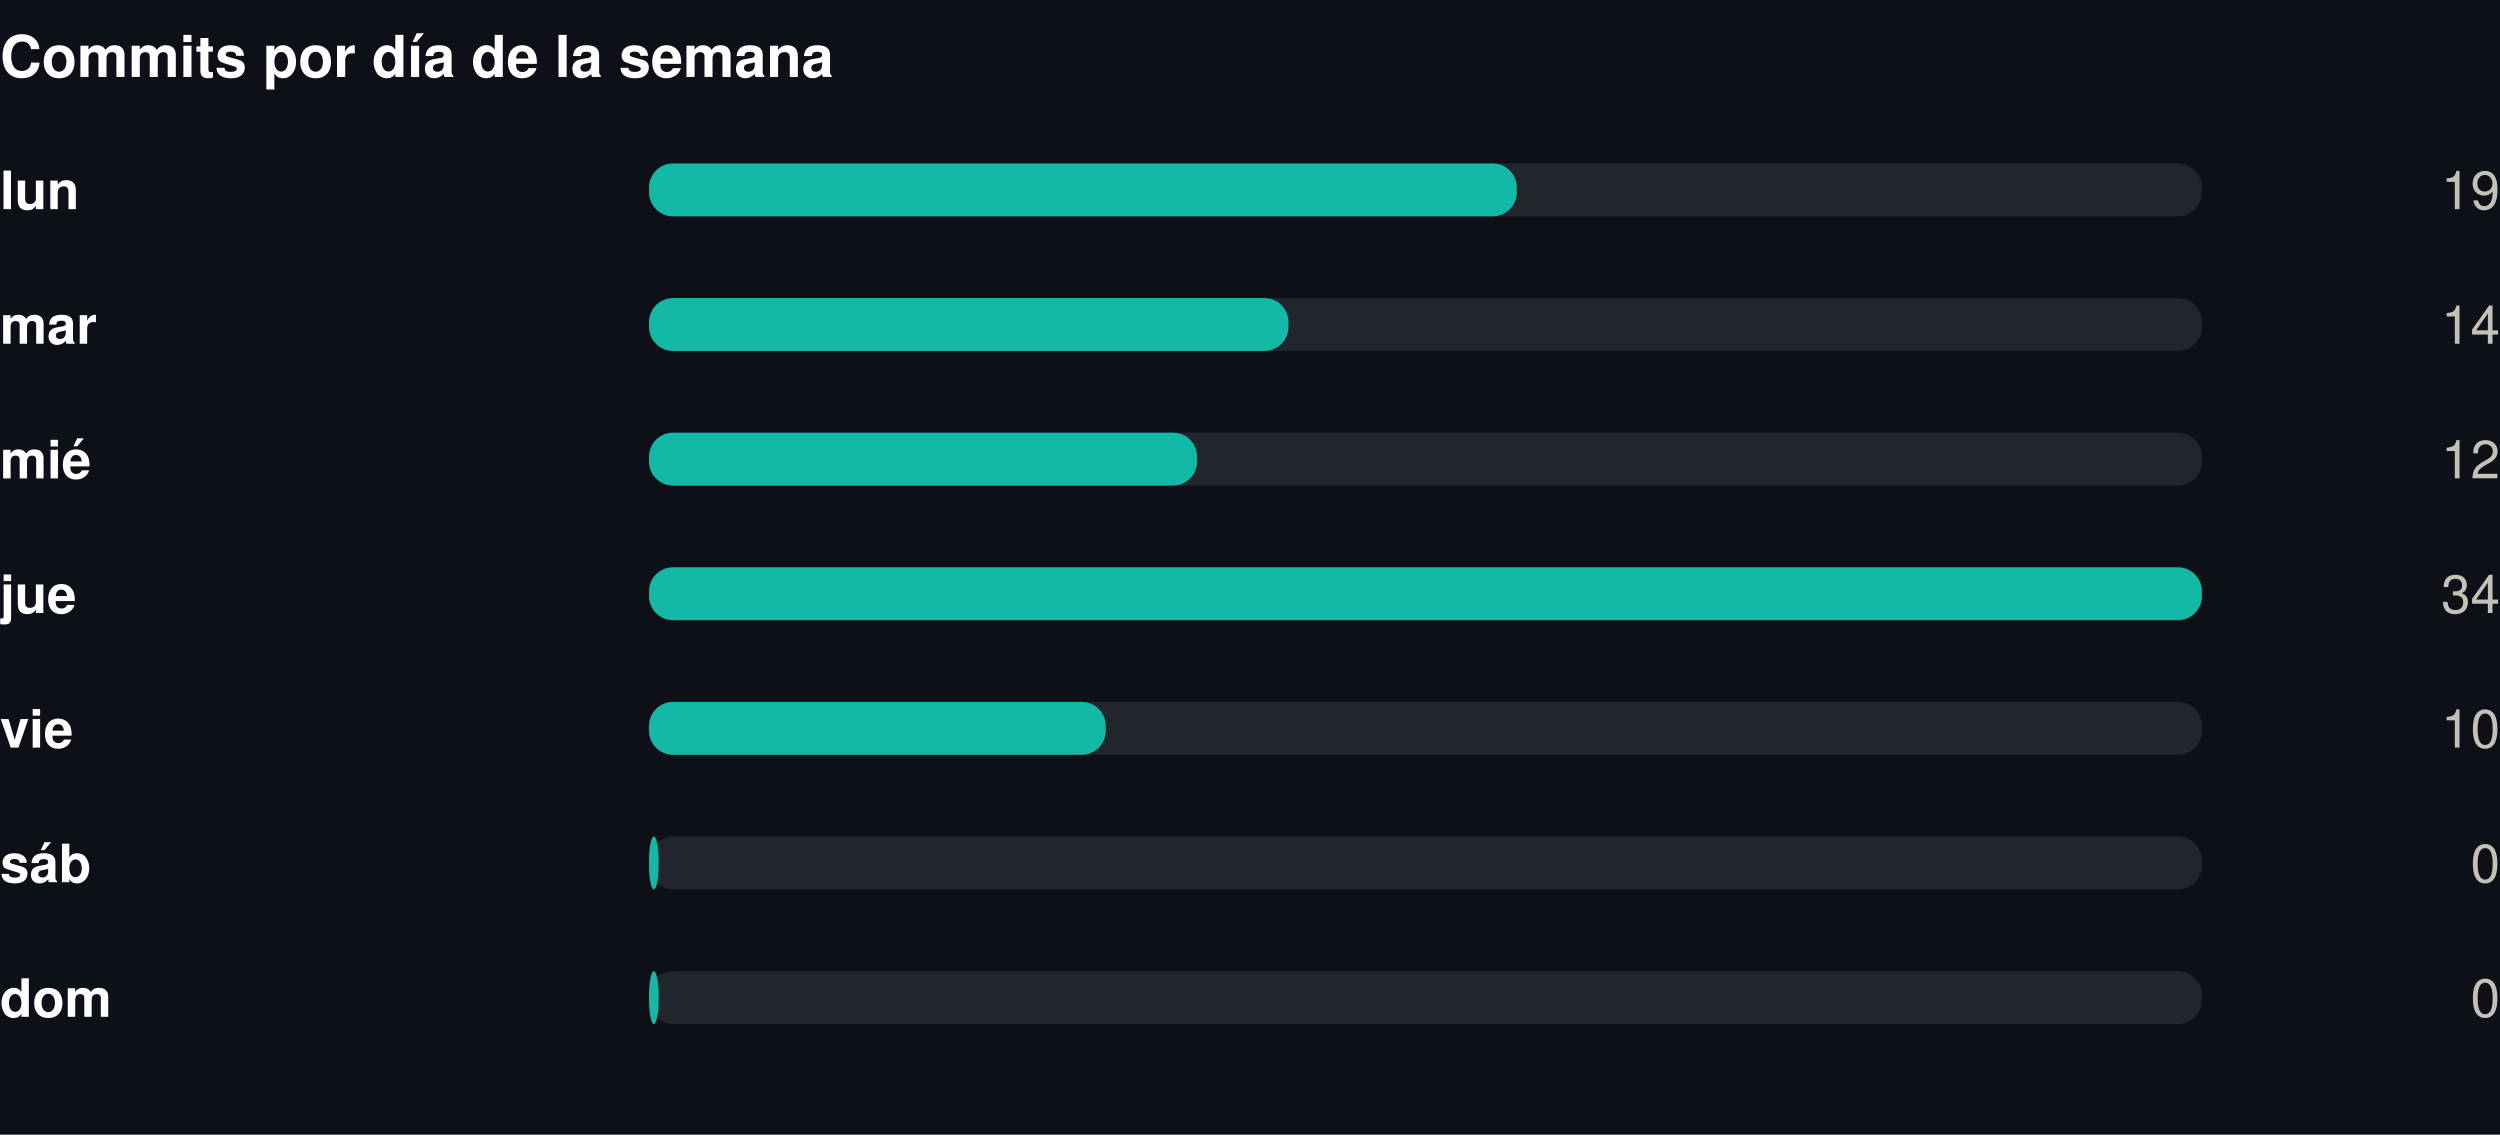
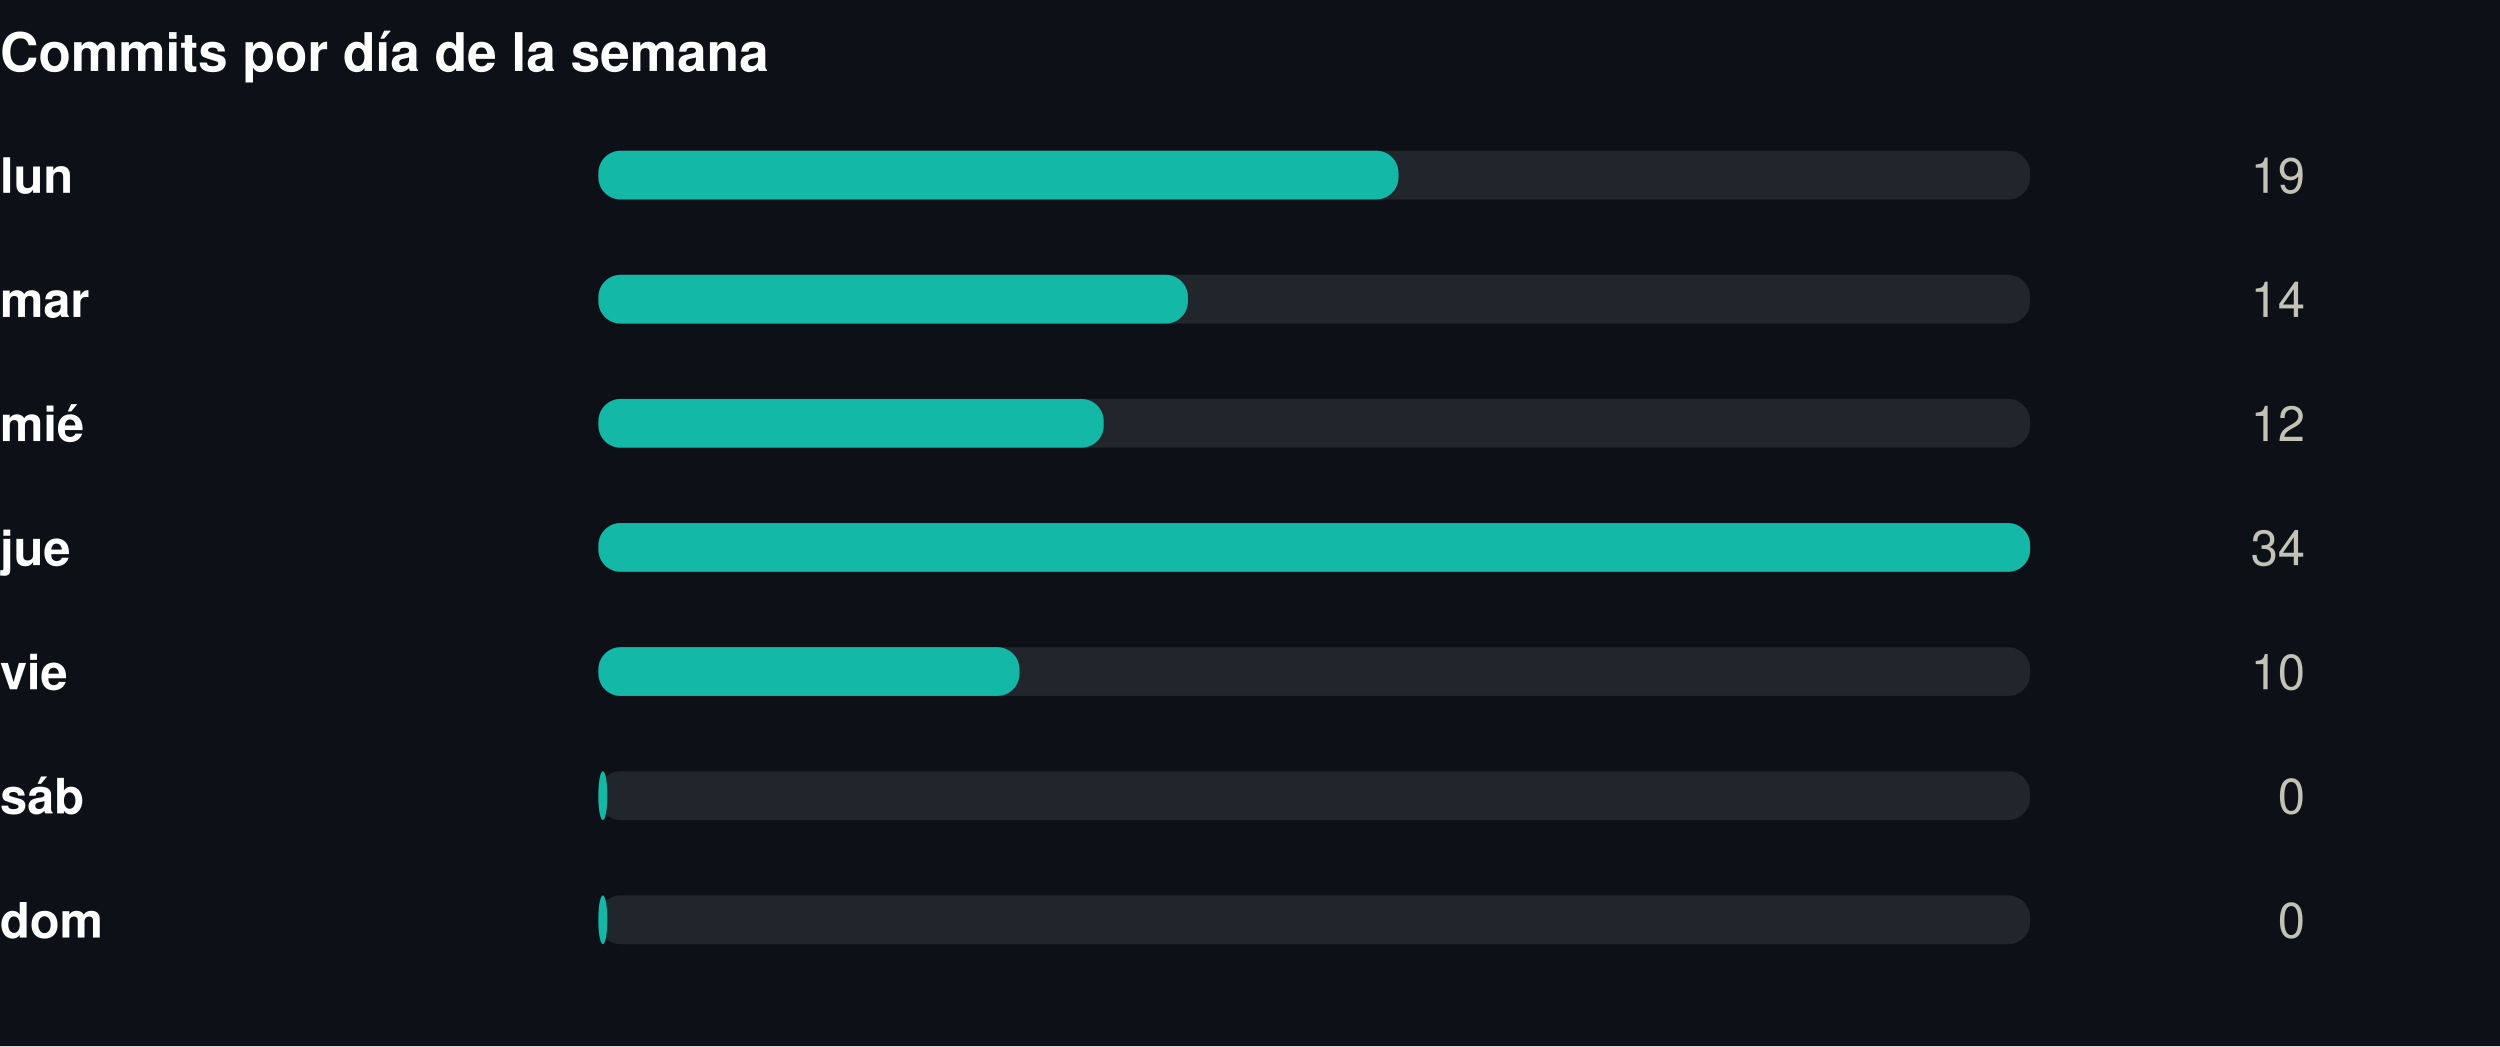
- <svg xmlns="http://www.w3.org/2000/svg" width="520" height="236" viewBox="0 0 520 236" role="img">
-   <rect width="520" height="236" fill="#0d1117" />
-   <text x="0" y="16" font-family="-apple-system,BlinkMacSystemFont,'Segoe UI',Helvetica,Arial,sans-serif" font-size="12" font-weight="700" fill="#ffffff" text-anchor="start">Commits por día de la semana</text>
-   <text x="0" y="43.5" font-family="-apple-system,BlinkMacSystemFont,'Segoe UI',Helvetica,Arial,sans-serif" font-size="11" font-weight="600" fill="#ffffff" text-anchor="start">lun</text>
-   <rect x="135" y="34" width="323" height="11" rx="5" fill="#21262d" />
-   <rect x="135" y="34" width="180.5" height="11" rx="5" fill="#14b8a6" />
-   <text x="520" y="43.5" font-family="-apple-system,BlinkMacSystemFont,'Segoe UI',Helvetica,Arial,sans-serif" font-size="11" font-weight="400" fill="#c3c2b7" text-anchor="end">19</text>
-   <text x="0" y="71.5" font-family="-apple-system,BlinkMacSystemFont,'Segoe UI',Helvetica,Arial,sans-serif" font-size="11" font-weight="600" fill="#ffffff" text-anchor="start">mar</text>
-   <rect x="135" y="62" width="323" height="11" rx="5" fill="#21262d" />
-   <rect x="135" y="62" width="133.0" height="11" rx="5" fill="#14b8a6" />
-   <text x="520" y="71.5" font-family="-apple-system,BlinkMacSystemFont,'Segoe UI',Helvetica,Arial,sans-serif" font-size="11" font-weight="400" fill="#c3c2b7" text-anchor="end">14</text>
-   <text x="0" y="99.5" font-family="-apple-system,BlinkMacSystemFont,'Segoe UI',Helvetica,Arial,sans-serif" font-size="11" font-weight="600" fill="#ffffff" text-anchor="start">mié</text>
-   <rect x="135" y="90" width="323" height="11" rx="5" fill="#21262d" />
-   <rect x="135" y="90" width="114.0" height="11" rx="5" fill="#14b8a6" />
-   <text x="520" y="99.5" font-family="-apple-system,BlinkMacSystemFont,'Segoe UI',Helvetica,Arial,sans-serif" font-size="11" font-weight="400" fill="#c3c2b7" text-anchor="end">12</text>
-   <text x="0" y="127.5" font-family="-apple-system,BlinkMacSystemFont,'Segoe UI',Helvetica,Arial,sans-serif" font-size="11" font-weight="600" fill="#ffffff" text-anchor="start">jue</text>
-   <rect x="135" y="118" width="323" height="11" rx="5" fill="#21262d" />
-   <rect x="135" y="118" width="323.0" height="11" rx="5" fill="#14b8a6" />
-   <text x="520" y="127.5" font-family="-apple-system,BlinkMacSystemFont,'Segoe UI',Helvetica,Arial,sans-serif" font-size="11" font-weight="400" fill="#c3c2b7" text-anchor="end">34</text>
-   <text x="0" y="155.5" font-family="-apple-system,BlinkMacSystemFont,'Segoe UI',Helvetica,Arial,sans-serif" font-size="11" font-weight="600" fill="#ffffff" text-anchor="start">vie</text>
-   <rect x="135" y="146" width="323" height="11" rx="5" fill="#21262d" />
-   <rect x="135" y="146" width="95.0" height="11" rx="5" fill="#14b8a6" />
-   <text x="520" y="155.5" font-family="-apple-system,BlinkMacSystemFont,'Segoe UI',Helvetica,Arial,sans-serif" font-size="11" font-weight="400" fill="#c3c2b7" text-anchor="end">10</text>
-   <text x="0" y="183.5" font-family="-apple-system,BlinkMacSystemFont,'Segoe UI',Helvetica,Arial,sans-serif" font-size="11" font-weight="600" fill="#ffffff" text-anchor="start">sáb</text>
-   <rect x="135" y="174" width="323" height="11" rx="5" fill="#21262d" />
-   <rect x="135" y="174" width="2.0" height="11" rx="5" fill="#14b8a6" />
-   <text x="520" y="183.5" font-family="-apple-system,BlinkMacSystemFont,'Segoe UI',Helvetica,Arial,sans-serif" font-size="11" font-weight="400" fill="#c3c2b7" text-anchor="end">0</text>
-   <text x="0" y="211.5" font-family="-apple-system,BlinkMacSystemFont,'Segoe UI',Helvetica,Arial,sans-serif" font-size="11" font-weight="600" fill="#ffffff" text-anchor="start">dom</text>
-   <rect x="135" y="202" width="323" height="11" rx="5" fill="#21262d" />
-   <rect x="135" y="202" width="2.0" height="11" rx="5" fill="#14b8a6" />
-   <text x="520" y="211.5" font-family="-apple-system,BlinkMacSystemFont,'Segoe UI',Helvetica,Arial,sans-serif" font-size="11" font-weight="400" fill="#c3c2b7" text-anchor="end">0</text>
+ <svg xmlns="http://www.w3.org/2000/svg" width="564" height="236" viewBox="0 0 564 236" role="img">
+   <rect width="564" height="236" fill="#0d1117" />
+   <g transform="translate(0,0)">
+     <text x="0" y="16" font-family="-apple-system,BlinkMacSystemFont,'Segoe UI',Helvetica,Arial,sans-serif" font-size="12" font-weight="700" fill="#ffffff" text-anchor="start">Commits por día de la semana</text>
+     <text x="0" y="43.5" font-family="-apple-system,BlinkMacSystemFont,'Segoe UI',Helvetica,Arial,sans-serif" font-size="11" font-weight="600" fill="#ffffff" text-anchor="start">lun</text>
+     <rect x="135" y="34" width="323" height="11" rx="5" fill="#21262d" />
+     <rect x="135" y="34" width="180.5" height="11" rx="5" fill="#14b8a6" />
+     <text x="520" y="43.5" font-family="-apple-system,BlinkMacSystemFont,'Segoe UI',Helvetica,Arial,sans-serif" font-size="11" font-weight="400" fill="#c3c2b7" text-anchor="end">19</text>
+     <text x="0" y="71.5" font-family="-apple-system,BlinkMacSystemFont,'Segoe UI',Helvetica,Arial,sans-serif" font-size="11" font-weight="600" fill="#ffffff" text-anchor="start">mar</text>
+     <rect x="135" y="62" width="323" height="11" rx="5" fill="#21262d" />
+     <rect x="135" y="62" width="133.0" height="11" rx="5" fill="#14b8a6" />
+     <text x="520" y="71.5" font-family="-apple-system,BlinkMacSystemFont,'Segoe UI',Helvetica,Arial,sans-serif" font-size="11" font-weight="400" fill="#c3c2b7" text-anchor="end">14</text>
+     <text x="0" y="99.5" font-family="-apple-system,BlinkMacSystemFont,'Segoe UI',Helvetica,Arial,sans-serif" font-size="11" font-weight="600" fill="#ffffff" text-anchor="start">mié</text>
+     <rect x="135" y="90" width="323" height="11" rx="5" fill="#21262d" />
+     <rect x="135" y="90" width="114.0" height="11" rx="5" fill="#14b8a6" />
+     <text x="520" y="99.5" font-family="-apple-system,BlinkMacSystemFont,'Segoe UI',Helvetica,Arial,sans-serif" font-size="11" font-weight="400" fill="#c3c2b7" text-anchor="end">12</text>
+     <text x="0" y="127.5" font-family="-apple-system,BlinkMacSystemFont,'Segoe UI',Helvetica,Arial,sans-serif" font-size="11" font-weight="600" fill="#ffffff" text-anchor="start">jue</text>
+     <rect x="135" y="118" width="323" height="11" rx="5" fill="#21262d" />
+     <rect x="135" y="118" width="323.0" height="11" rx="5" fill="#14b8a6" />
+     <text x="520" y="127.5" font-family="-apple-system,BlinkMacSystemFont,'Segoe UI',Helvetica,Arial,sans-serif" font-size="11" font-weight="400" fill="#c3c2b7" text-anchor="end">34</text>
+     <text x="0" y="155.5" font-family="-apple-system,BlinkMacSystemFont,'Segoe UI',Helvetica,Arial,sans-serif" font-size="11" font-weight="600" fill="#ffffff" text-anchor="start">vie</text>
+     <rect x="135" y="146" width="323" height="11" rx="5" fill="#21262d" />
+     <rect x="135" y="146" width="95.0" height="11" rx="5" fill="#14b8a6" />
+     <text x="520" y="155.5" font-family="-apple-system,BlinkMacSystemFont,'Segoe UI',Helvetica,Arial,sans-serif" font-size="11" font-weight="400" fill="#c3c2b7" text-anchor="end">10</text>
+     <text x="0" y="183.5" font-family="-apple-system,BlinkMacSystemFont,'Segoe UI',Helvetica,Arial,sans-serif" font-size="11" font-weight="600" fill="#ffffff" text-anchor="start">sáb</text>
+     <rect x="135" y="174" width="323" height="11" rx="5" fill="#21262d" />
+     <rect x="135" y="174" width="2.0" height="11" rx="5" fill="#14b8a6" />
+     <text x="520" y="183.5" font-family="-apple-system,BlinkMacSystemFont,'Segoe UI',Helvetica,Arial,sans-serif" font-size="11" font-weight="400" fill="#c3c2b7" text-anchor="end">0</text>
+     <text x="0" y="211.5" font-family="-apple-system,BlinkMacSystemFont,'Segoe UI',Helvetica,Arial,sans-serif" font-size="11" font-weight="600" fill="#ffffff" text-anchor="start">dom</text>
+     <rect x="135" y="202" width="323" height="11" rx="5" fill="#21262d" />
+     <rect x="135" y="202" width="2.0" height="11" rx="5" fill="#14b8a6" />
+     <text x="520" y="211.5" font-family="-apple-system,BlinkMacSystemFont,'Segoe UI',Helvetica,Arial,sans-serif" font-size="11" font-weight="400" fill="#c3c2b7" text-anchor="end">0</text>
+   </g>
</svg>
